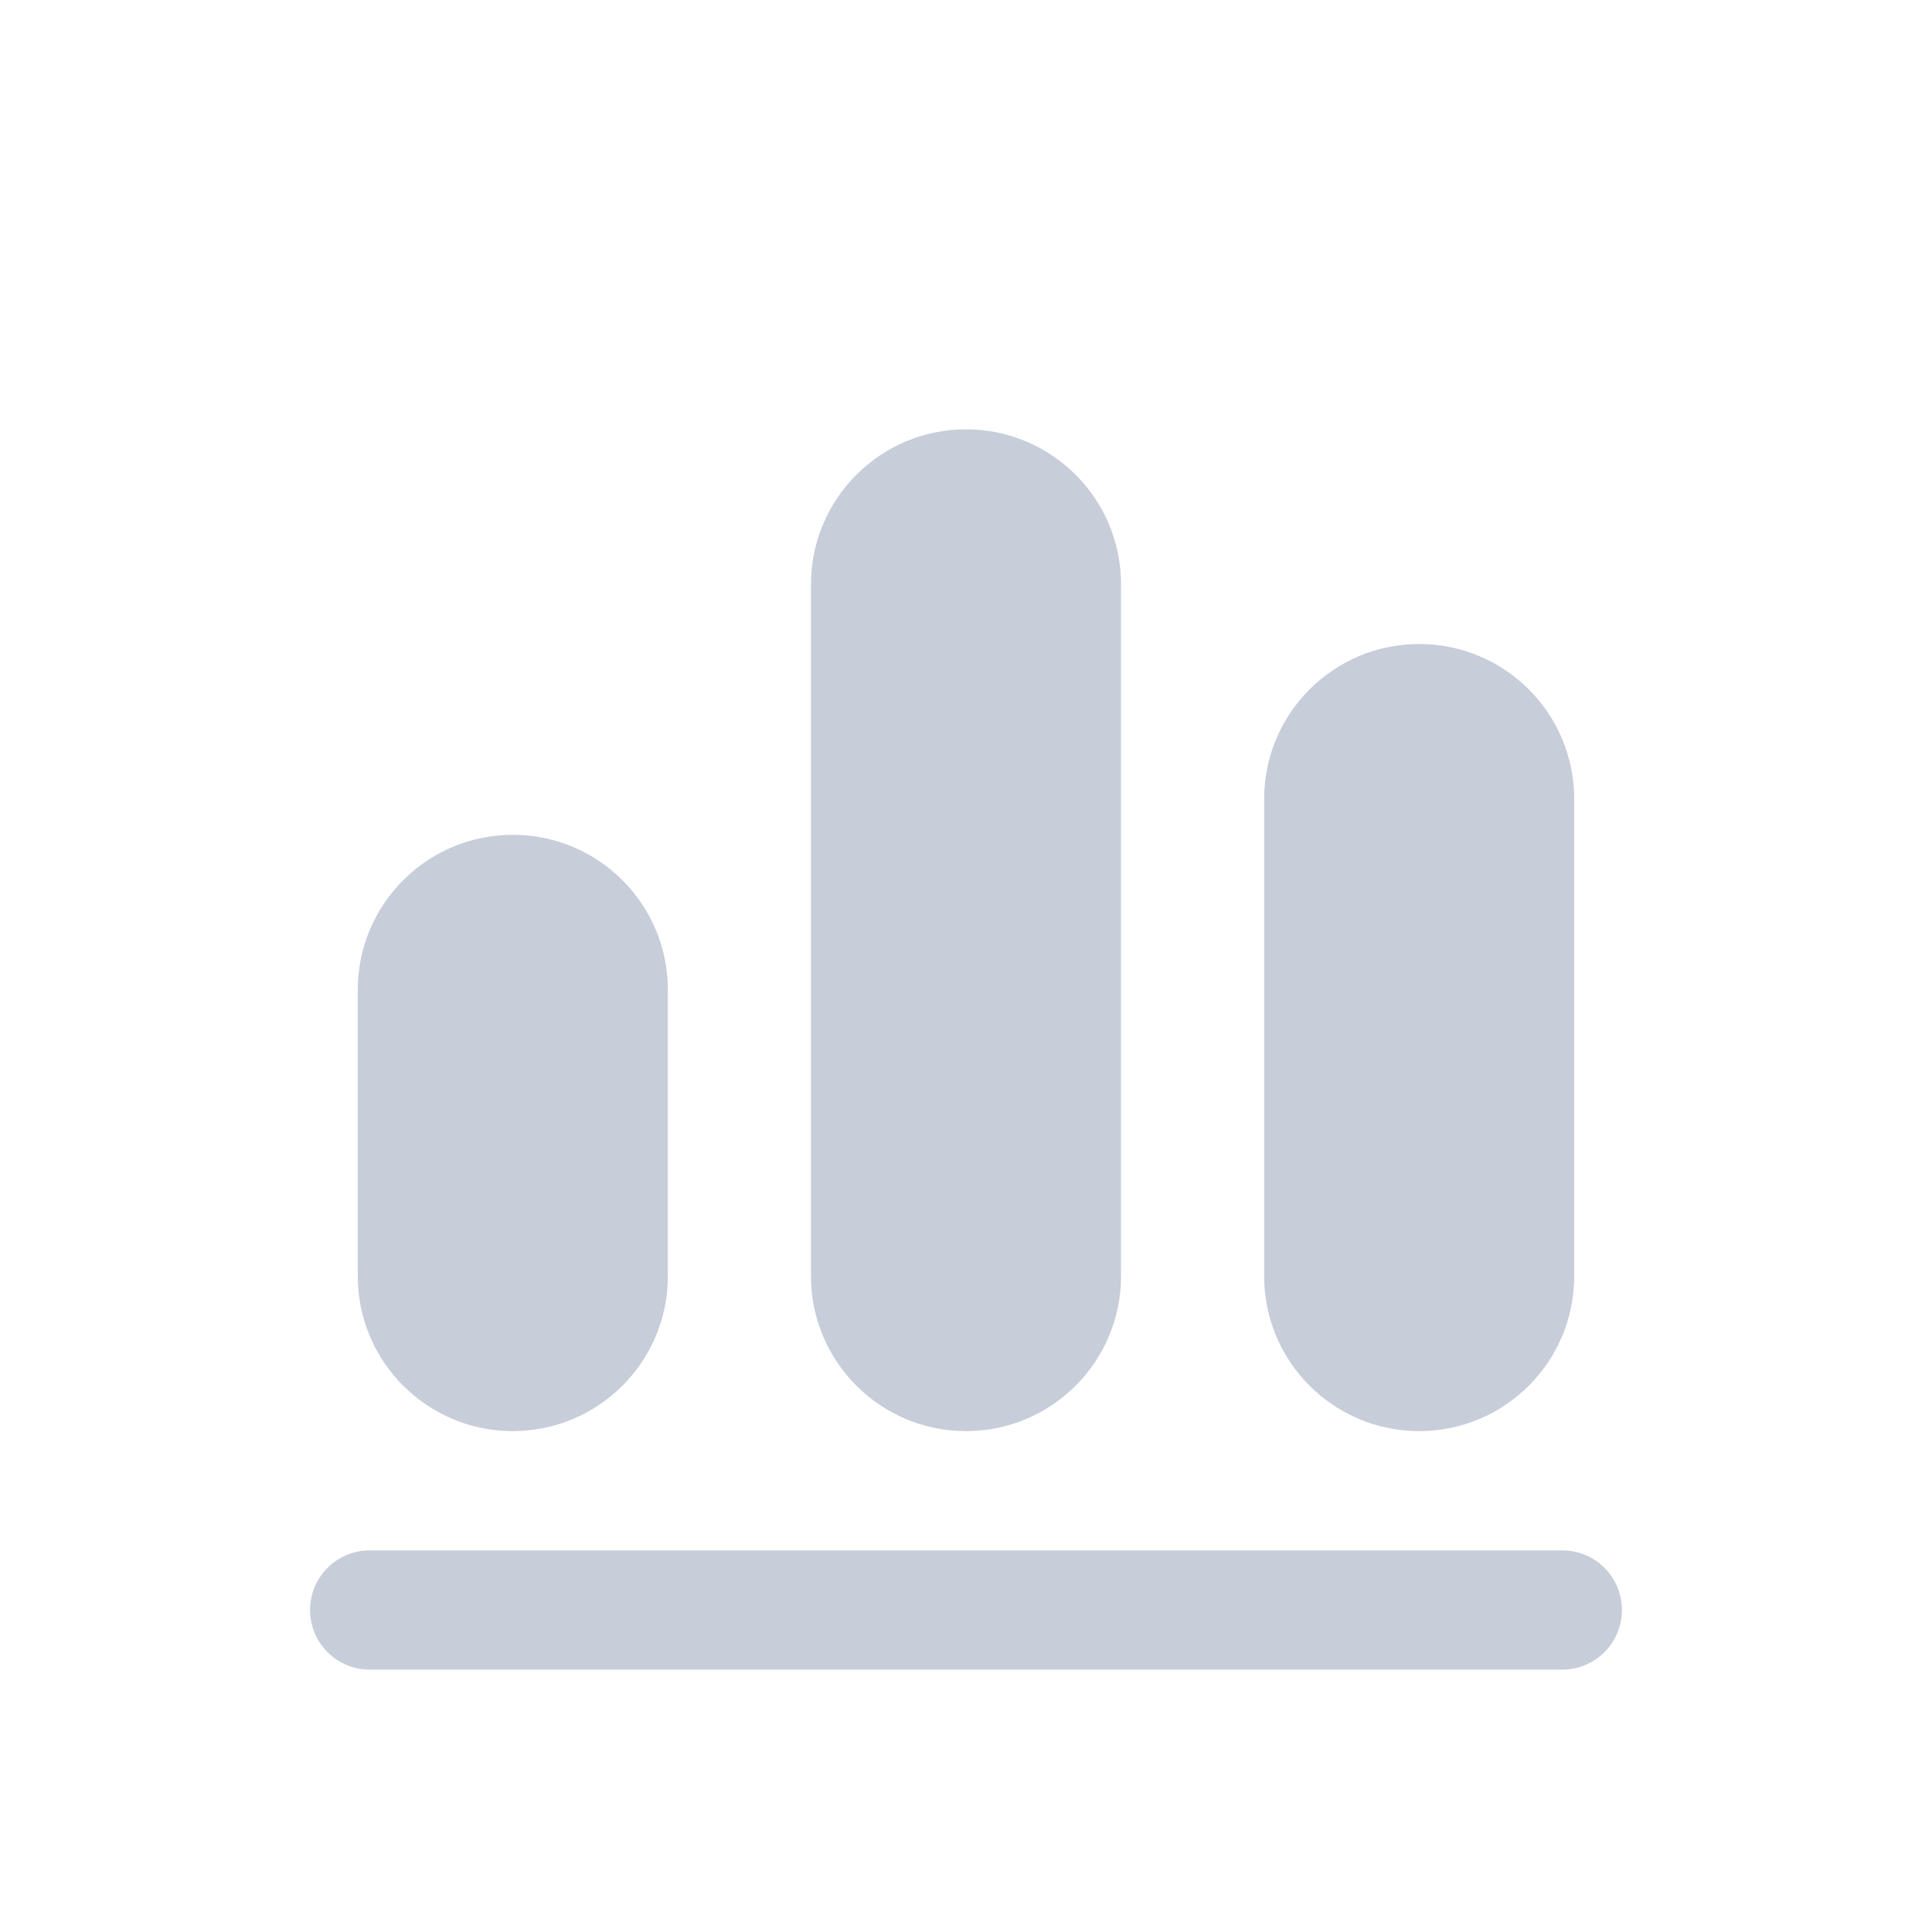
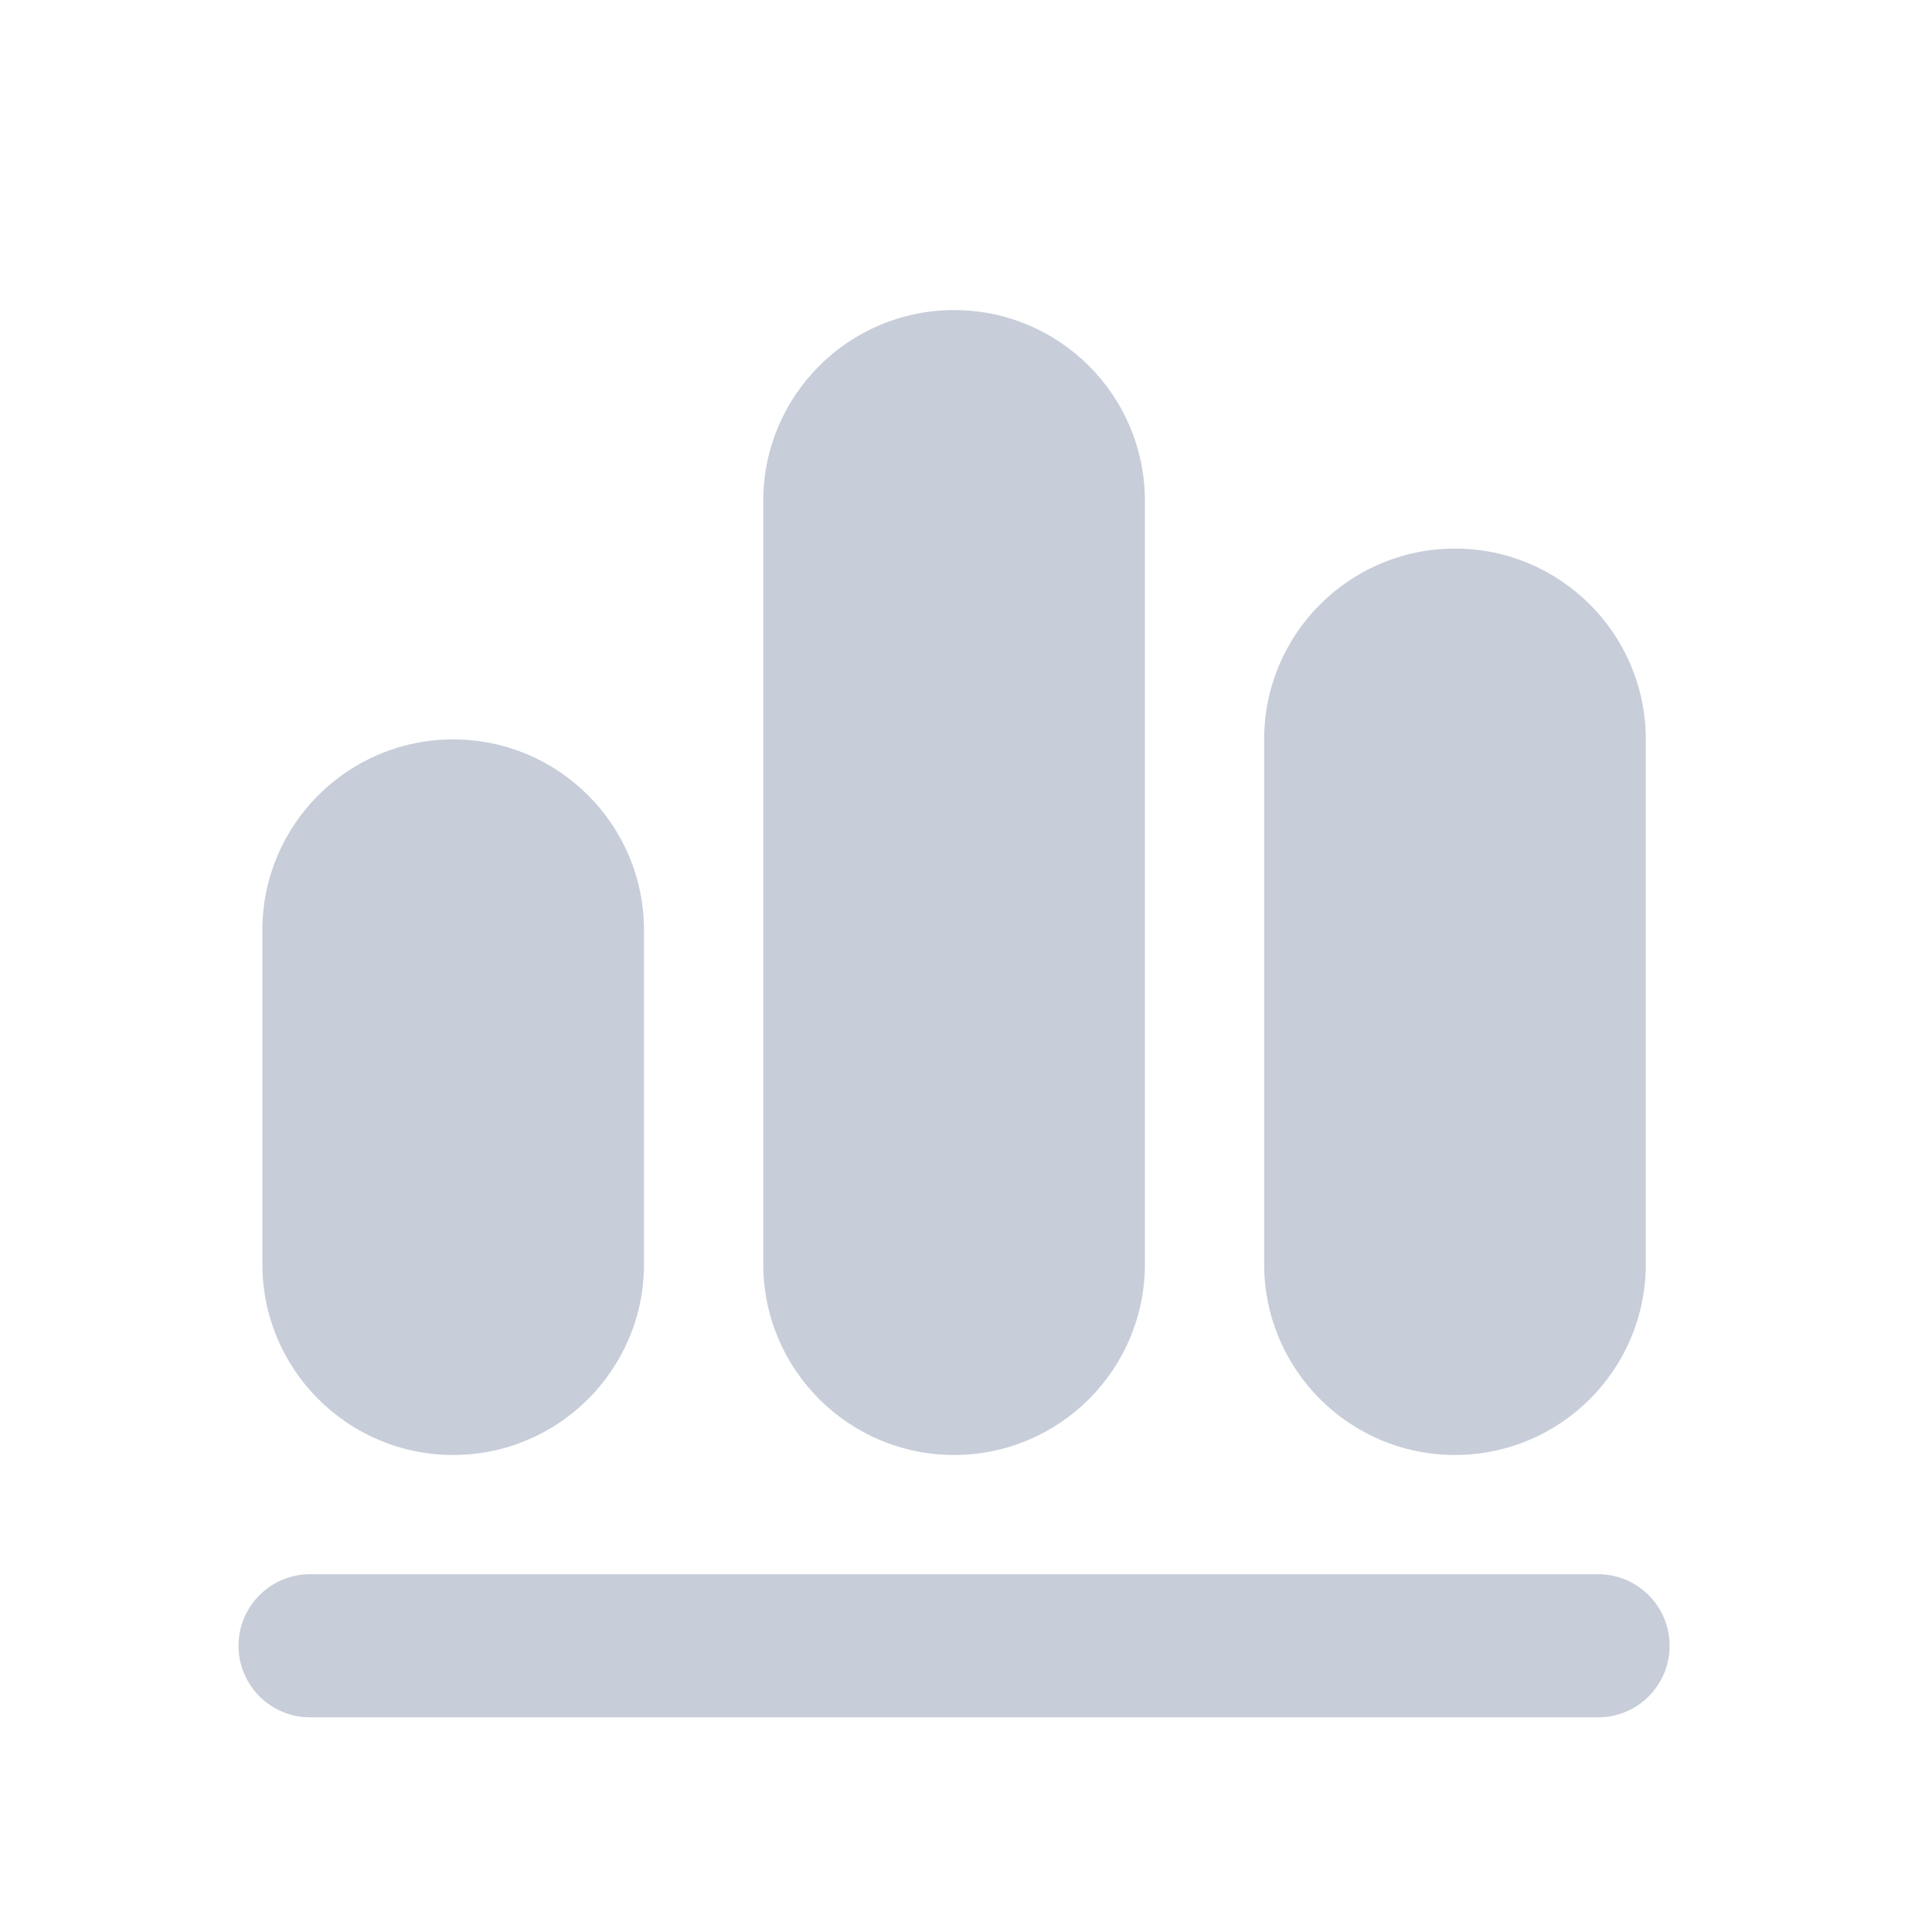
<svg xmlns="http://www.w3.org/2000/svg" width="81" height="81" viewBox="0 0 81 81">
  <g fill="#C7CDD9">
-     <rect x="15" y="35" width="13" height="25" rx="6.5" />
-     <rect x="34" y="18" width="13" height="42" rx="6.5" />
-     <rect x="53" y="27" width="13" height="33" rx="6.5" />
-     <rect x="13" y="65" width="55" height="5" rx="2.5" />
+     <rect x="11" y="31" width="16" height="30" rx="8" />
+     <rect x="32" y="13" width="16" height="48" rx="8" />
+     <rect x="53" y="23" width="16" height="38" rx="8" />
+     <rect x="10" y="66" width="60" height="6" rx="3" />
  </g>
</svg>
